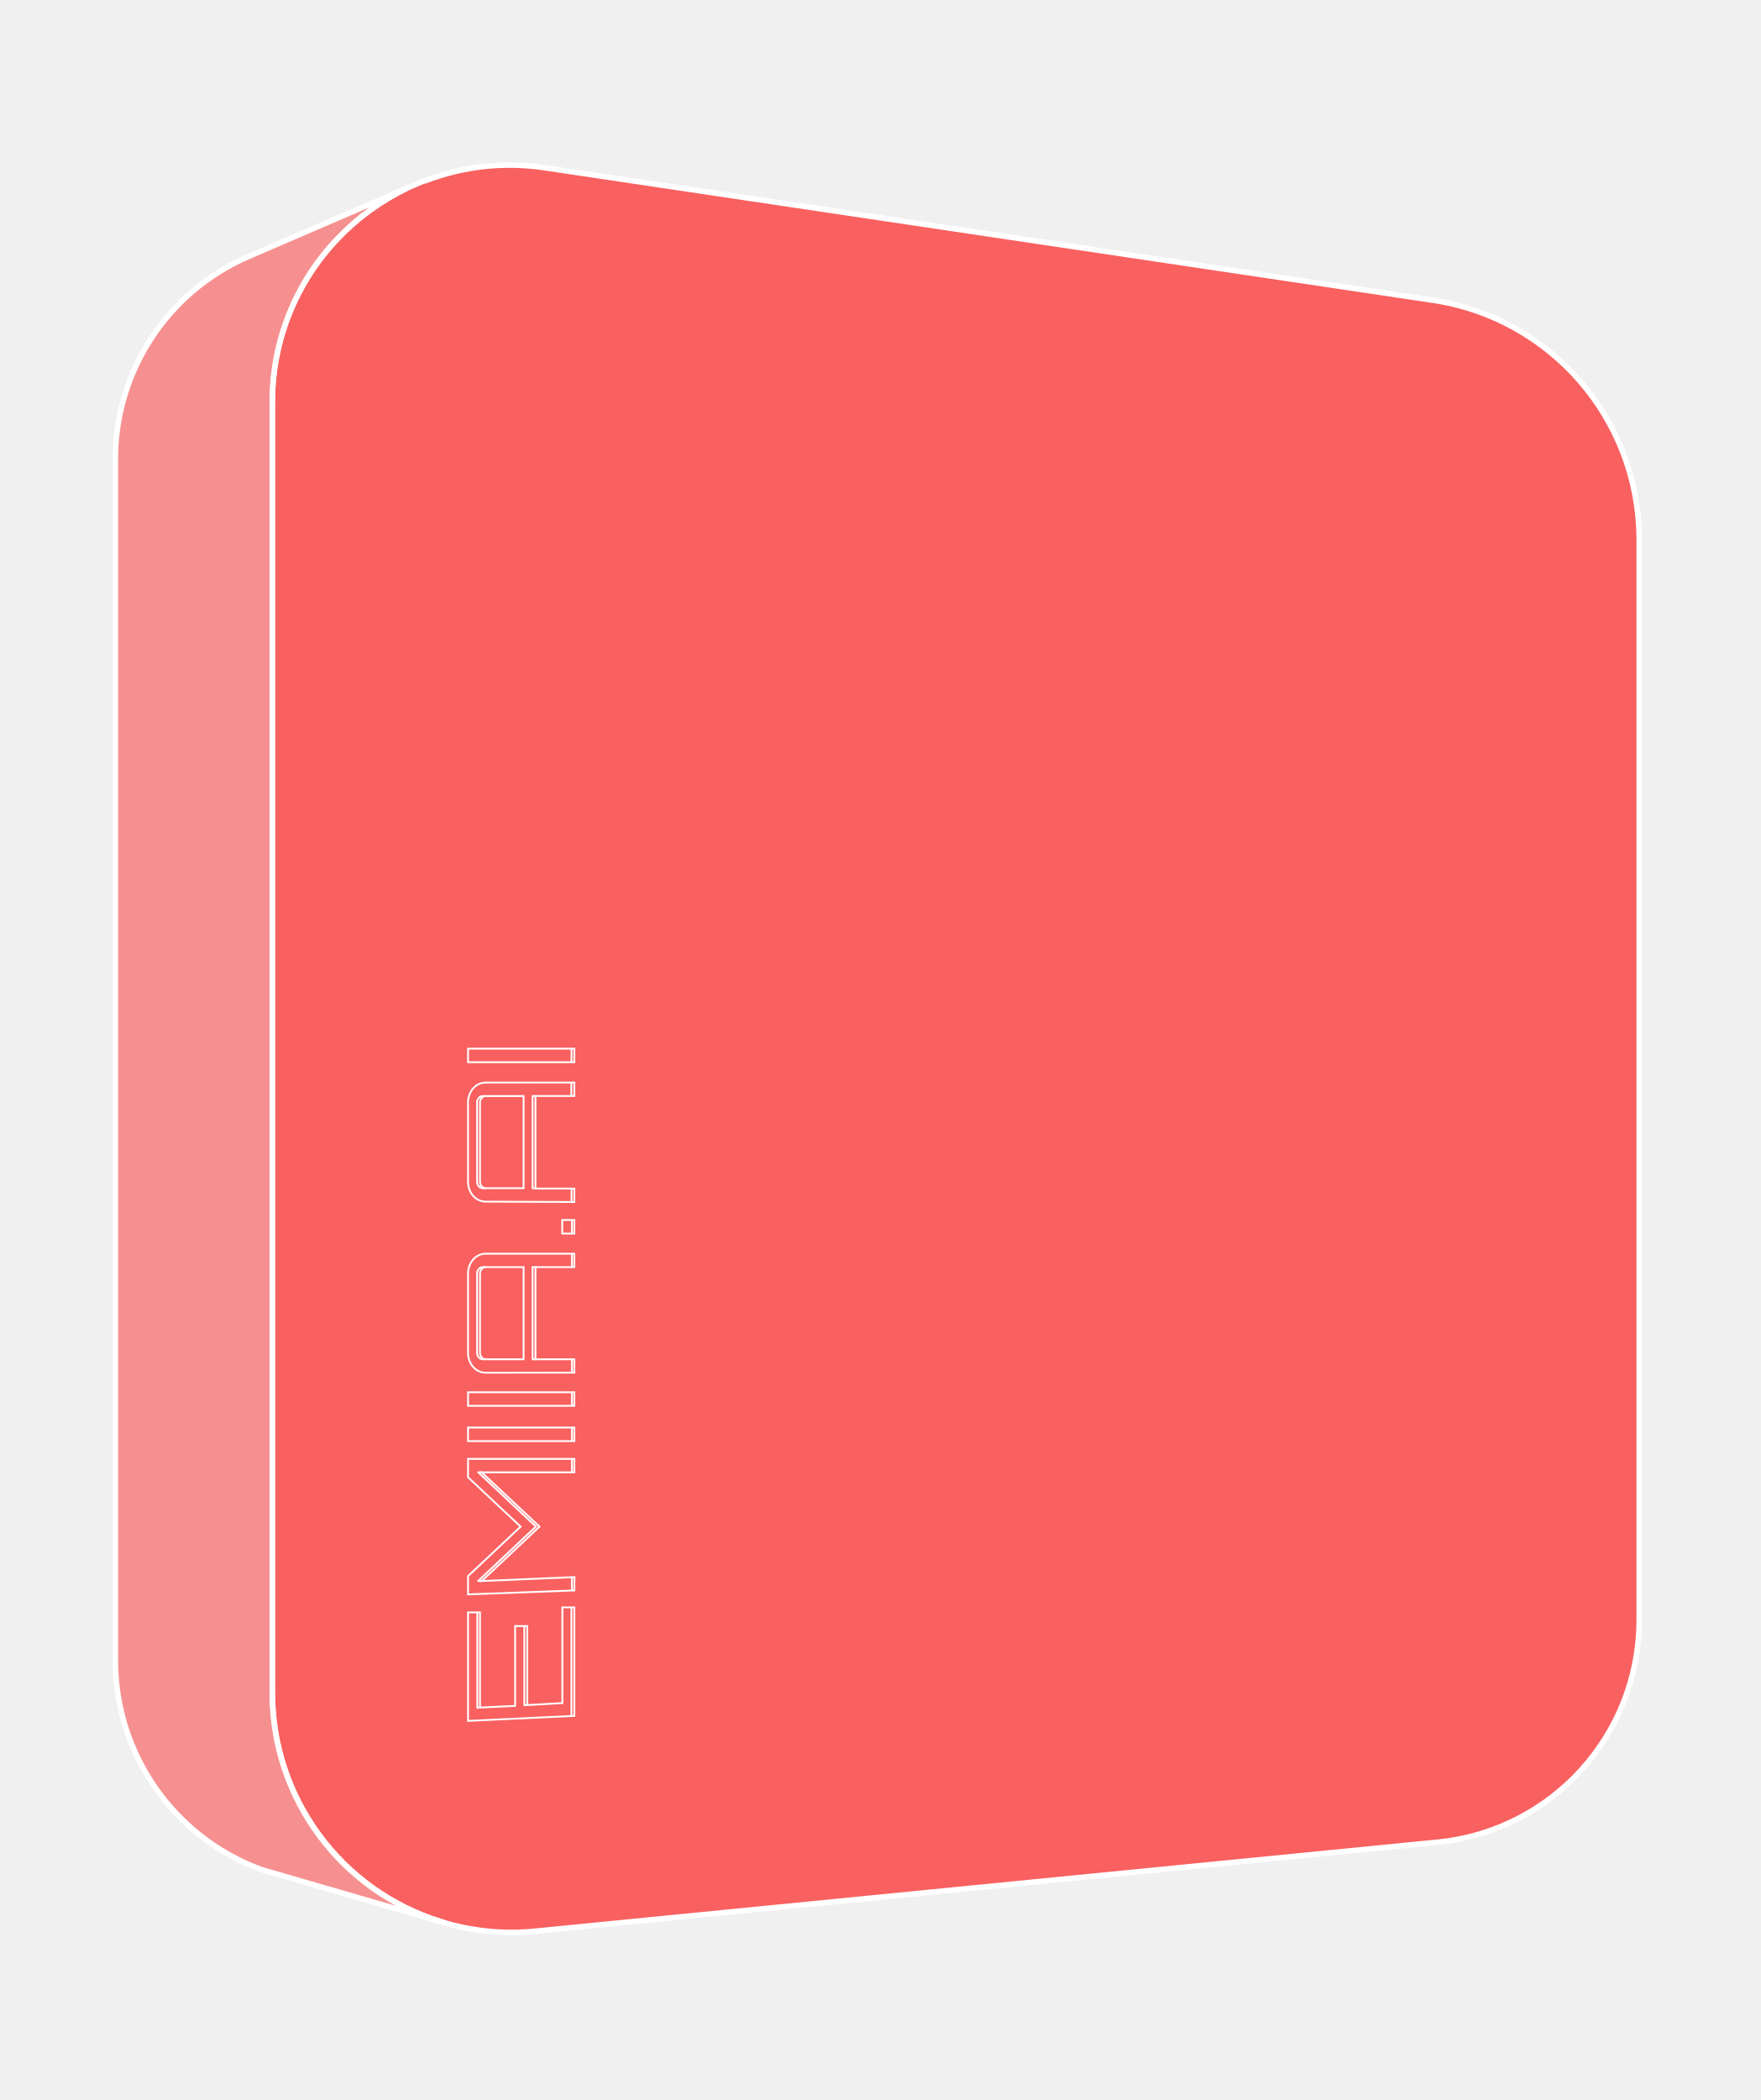
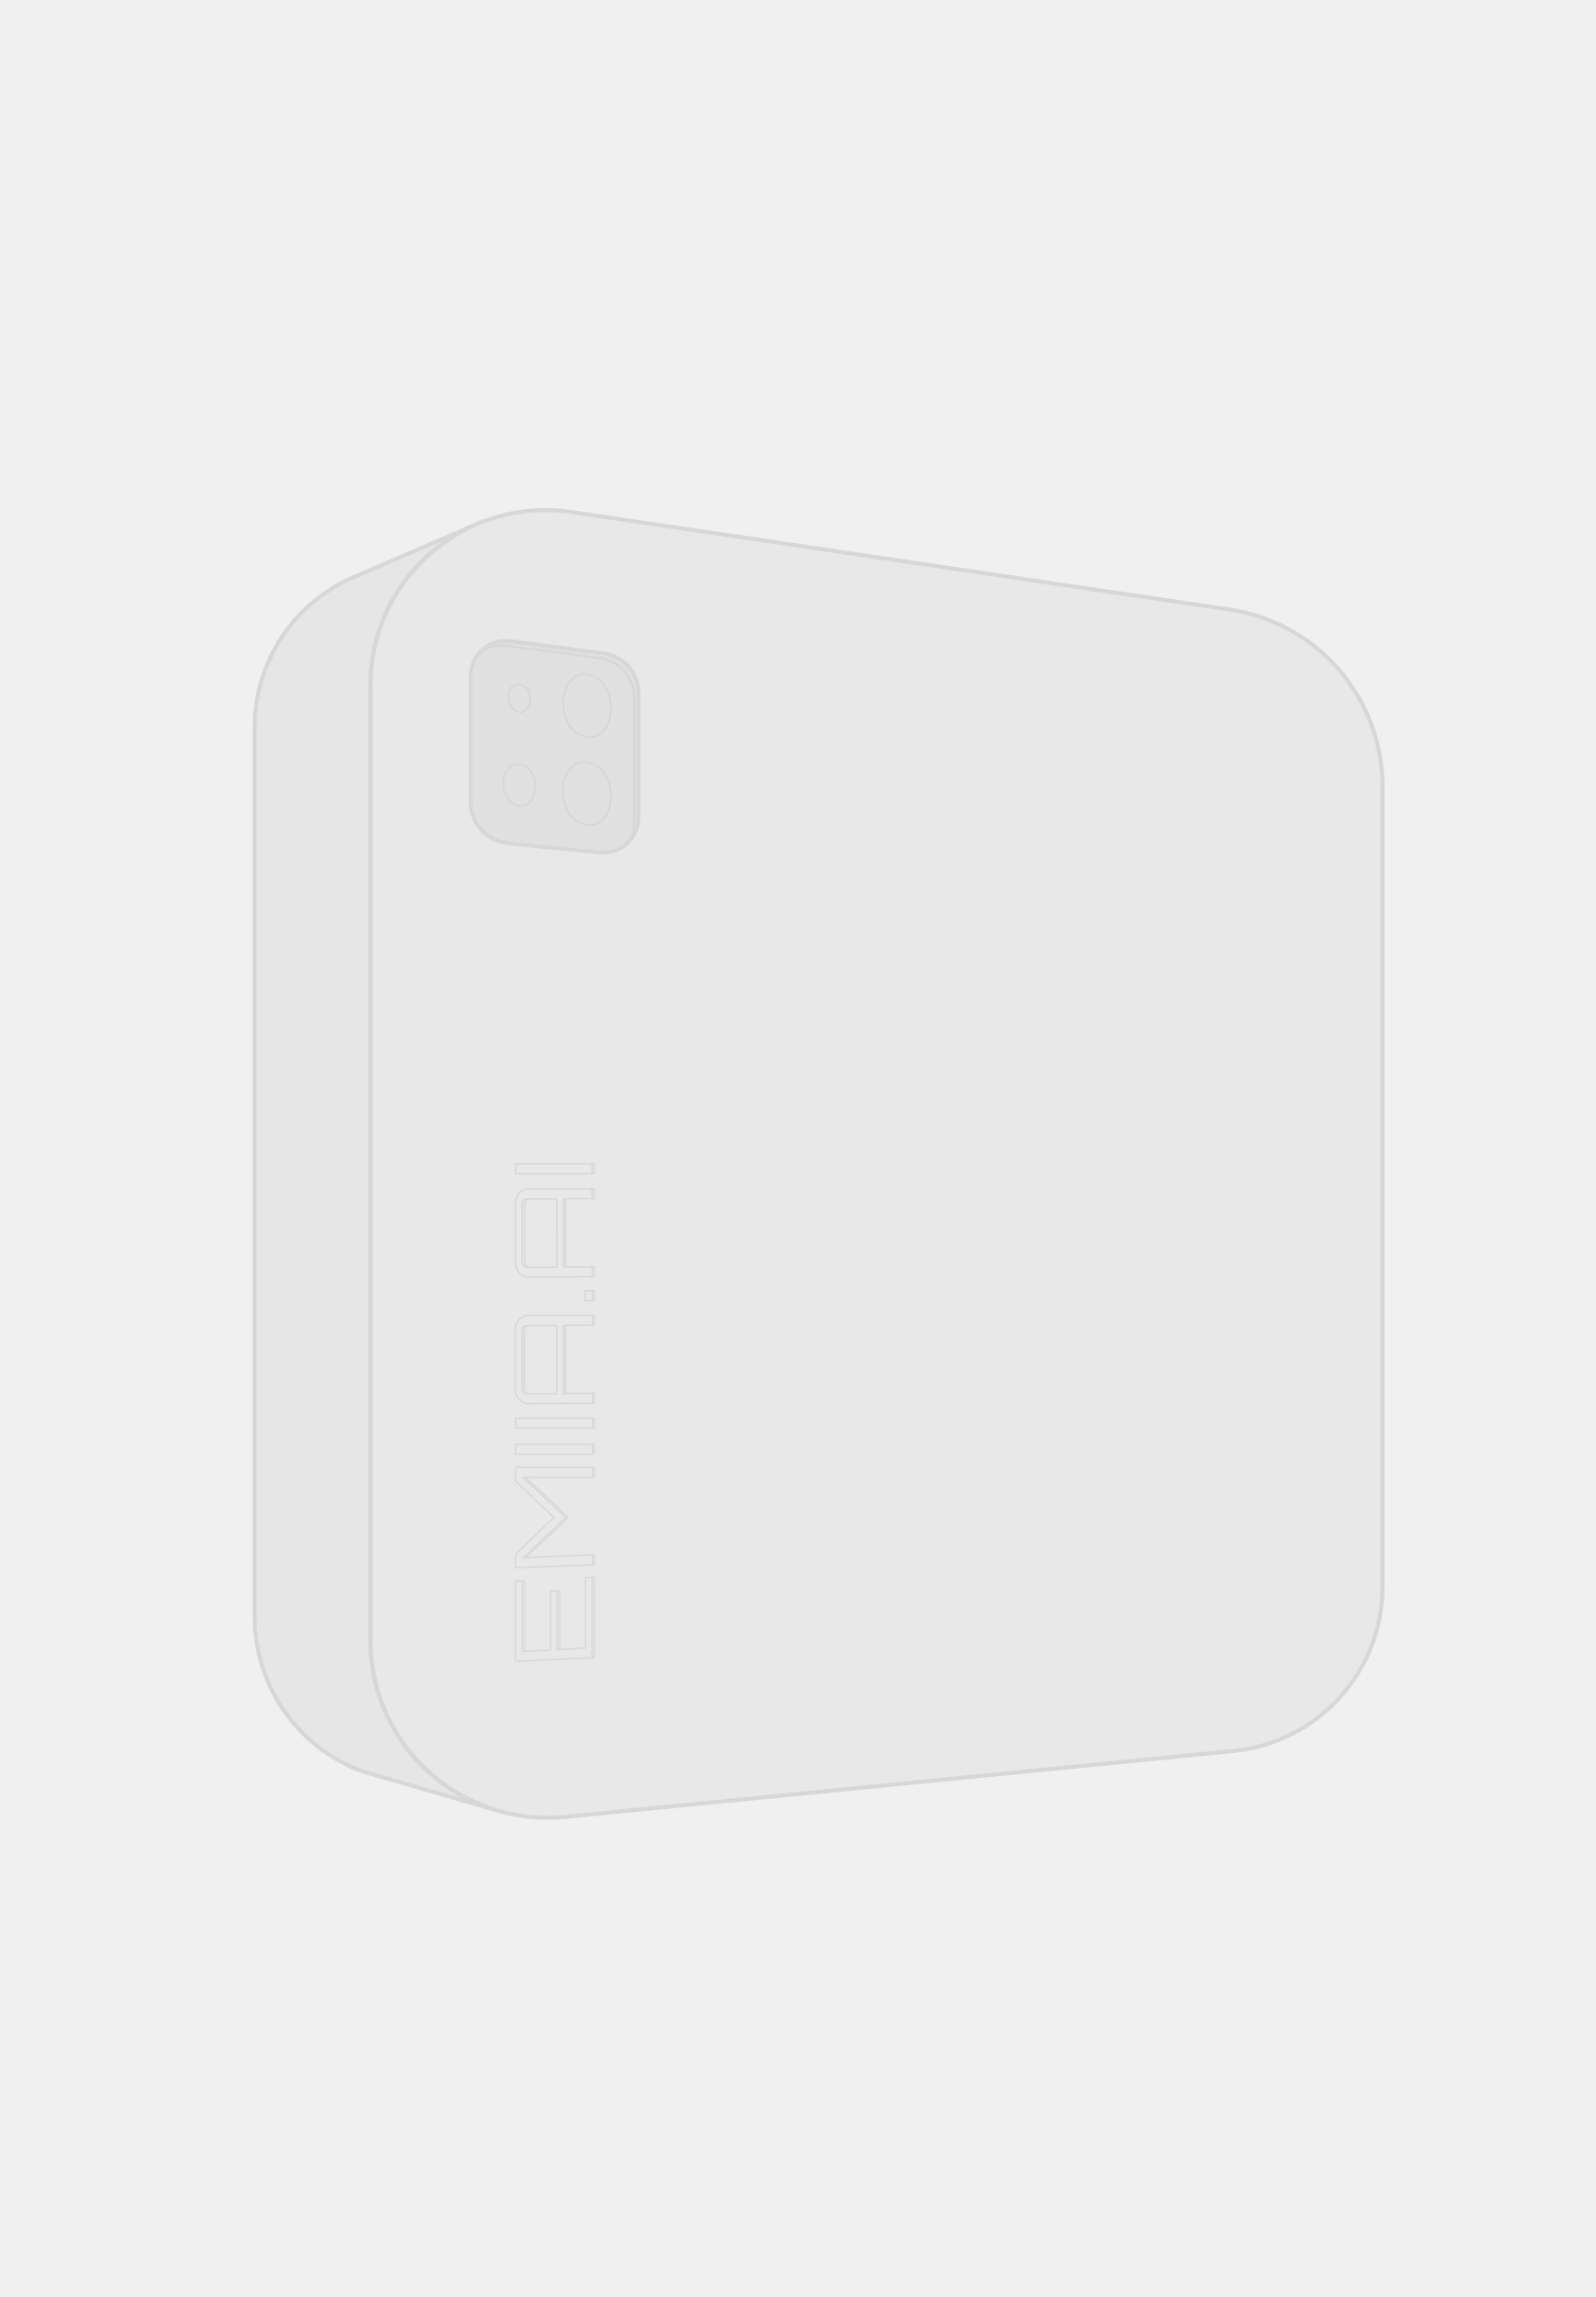
- <svg xmlns="http://www.w3.org/2000/svg" width="85.19mm" height="101.59mm" viewBox="0 0 241.49 287.99">
+ <svg xmlns="http://www.w3.org/2000/svg" width="72.94mm" height="105.01mm" viewBox="0 0 206.77 297.68">
  <g>
-     <path d="M224.85,74V222.15a30.63,30.63,0,0,1-27.62,30.48L73.41,264.84a32.62,32.62,0,0,1-11.89-1l-1.06-.31a32.77,32.77,0,0,1-23.11-31.37v-177a32.35,32.35,0,0,1,9-22.48,32.89,32.89,0,0,1,9.47-6.88l0,0,2.34-1,.16,0A32.19,32.19,0,0,1,74.69,23L196.53,41.17A33.22,33.22,0,0,1,224.85,74Z" style="fill: red;opacity: 0.6" />
-     <path d="M60.46,263.54l-20.4-5.93-4.24-1.23a30.57,30.57,0,0,1-20-28.67V63A30.26,30.26,0,0,1,33.94,35.24l.49-.21,21.4-9.23a32.89,32.89,0,0,0-9.47,6.88,32.35,32.35,0,0,0-9,22.48v177a32.9,32.9,0,0,0,23.11,31.37Z" style="fill: red;stroke: #e30613;stroke-miterlimit: 10;stroke-width: 0.25px;opacity: 0.4" />
-     <path d="M35.82,256.38l4.24,1.23A30.34,30.34,0,0,1,35.82,256.38Z" style="fill: none;stroke: red;stroke-miterlimit: 10;stroke-width: 0.25px" />
+     <path d="M179.17,102v103.6a21.43,21.43,0,0,1-19.32,21.32l-86.6,8.54a22.82,22.82,0,0,1-8.32-.69l-.74-.22A22.92,22.92,0,0,1,48,212.62V88.82a22.63,22.63,0,0,1,6.3-15.72,23,23,0,0,1,6.62-4.81h0l1.64-.71.11,0a22.51,22.51,0,0,1,11.41-1.22L159.36,79A23.24,23.24,0,0,1,179.17,102Z" style="fill: #d7d7d7;opacity: 0.3" />
+     <path d="M64.19,234.56l-14.27-4.15-3-.86A21.38,21.38,0,0,1,33,209.5V94.28a21.17,21.17,0,0,1,12.65-19.4l.34-.15,15-6.46a23,23,0,0,0-6.62,4.81A22.63,22.63,0,0,0,48,88.82V212.62a23,23,0,0,0,16.16,21.94Z" style="fill: #d7d7d7;opacity: 0.4" />
+     <path d="M47,229.55l3,.86A21.22,21.22,0,0,1,47,229.55Z" style="fill: none;stroke: #e30613;stroke-miterlimit: 10;stroke-width: 0.175px" />
  </g>
  <g>
-     <path d="M224.85,74V222.15a30.63,30.63,0,0,1-27.62,30.48L73.41,264.84a32.62,32.62,0,0,1-11.89-1l-1.06-.31a32.77,32.77,0,0,1-23.11-31.37v-177a32.35,32.35,0,0,1,9-22.48,32.89,32.89,0,0,1,9.47-6.88l0,0,2.34-1,.16,0A32.19,32.19,0,0,1,74.69,23L196.53,41.17A33.22,33.22,0,0,1,224.85,74Z" style="fill: none;stroke: #fff;stroke-miterlimit: 10;stroke-width: 0.75px" />
-     <path d="M60.46,263.54l-20.4-5.93-4.24-1.23a30.57,30.57,0,0,1-20-28.67V63A30.26,30.26,0,0,1,33.94,35.24l.49-.21,21.4-9.23a32.89,32.89,0,0,0-9.47,6.88,32.35,32.35,0,0,0-9,22.48v177a32.9,32.9,0,0,0,23.11,31.37Z" style="fill: none;stroke: #fff;stroke-miterlimit: 10;stroke-width: 0.75px" />
+     <path d="M179.17,102v103.6a21.43,21.43,0,0,1-19.32,21.32l-86.6,8.54a22.82,22.82,0,0,1-8.32-.69l-.74-.22A22.92,22.92,0,0,1,48,212.62V88.82a22.63,22.63,0,0,1,6.3-15.72,23,23,0,0,1,6.62-4.81h0l1.64-.71.11,0a22.51,22.51,0,0,1,11.41-1.22L159.36,79A23.24,23.24,0,0,1,179.17,102Z" style="fill: none;stroke: #d7d7d7;stroke-miterlimit: 10;stroke-width: 0.525px" />
+     <path d="M64.19,234.56l-14.27-4.15-3-.86A21.38,21.38,0,0,1,33,209.5V94.28a21.17,21.17,0,0,1,12.65-19.4l.34-.15,15-6.46a23,23,0,0,0-6.62,4.81A22.63,22.63,0,0,0,48,88.82V212.62a23,23,0,0,0,16.16,21.94Z" style="fill: none;stroke: #d7d7d7;stroke-miterlimit: 10;stroke-width: 0.525px" />
  </g>
  <g>
    <g>
      <g>
-         <path d="M78.78,235.31,64.2,236V221.12h1.64v13.05l4.82-.23V223h1.66v10.83l4.82-.27V220.43h1.64Z" style="fill: none;stroke: #fff;stroke-miterlimit: 10;stroke-width: 0.25px" />
-         <path d="M78.78,197.63H64.2v-1.86H78.78Z" style="fill: none;stroke: #fff;stroke-miterlimit: 10;stroke-width: 0.25px" />
-         <path d="M78.78,192.79H64.2v-1.86H78.78Z" style="fill: none;stroke: #fff;stroke-miterlimit: 10;stroke-width: 0.25px" />
-         <path d="M66.63,188.25a2.2,2.2,0,0,1-1.23-.36,2.55,2.55,0,0,1-.88-1,2.93,2.93,0,0,1-.32-1.37V174.66a2.93,2.93,0,0,1,.32-1.37,2.55,2.55,0,0,1,.88-1,2.21,2.21,0,0,1,1.23-.36H78.78v1.84H73.45v12.64h5.33v1.83Zm5.19-14.48H66.63a.72.72,0,0,0-.56.26.91.91,0,0,0-.23.62v10.88a.9.9,0,0,0,.23.62.72.72,0,0,0,.56.26h5.19Z" style="fill: none;stroke: #fff;stroke-miterlimit: 10;stroke-width: 0.25px" />
-         <path d="M78.78,169.17H77.12v-1.86h1.66Z" style="fill: none;stroke: #fff;stroke-miterlimit: 10;stroke-width: 0.25px" />
-         <path d="M66.63,164.79a2.2,2.2,0,0,1-1.23-.36,2.54,2.54,0,0,1-.88-1,2.94,2.94,0,0,1-.32-1.37V151.19a2.93,2.93,0,0,1,.32-1.37,2.55,2.55,0,0,1,.88-1,2.2,2.2,0,0,1,1.23-.36H78.78v1.84H73.45V163h5.33v1.84Zm5.19-14.48H66.63a.73.73,0,0,0-.56.26.91.91,0,0,0-.23.62v10.88a.91.91,0,0,0,.23.62.72.72,0,0,0,.56.26h5.19Z" style="fill: none;stroke: #fff;stroke-miterlimit: 10;stroke-width: 0.25px" />
-         <path d="M78.78,145.67H64.2v-1.86H78.78Z" style="fill: none;stroke: #fff;stroke-miterlimit: 10;stroke-width: 0.25px" />
+         <path d="M77,214.82l-10.2.48V204.89H68V214l3.37-.16V206.2h1.16v7.57l3.37-.19v-9.17H77Z" style="fill: none;stroke: #d7d7d7;stroke-miterlimit: 10;stroke-width: 0.175px" />
+         <path d="M77,188.47H66.81v-1.3H77Z" style="fill: none;stroke: #d7d7d7;stroke-miterlimit: 10;stroke-width: 0.175px" />
+         <path d="M77,185.08H66.81v-1.3H77Z" style="fill: none;stroke: #d7d7d7;stroke-miterlimit: 10;stroke-width: 0.175px" />
+         <path d="M68.51,181.9a1.54,1.54,0,0,1-.86-.25A1.79,1.79,0,0,1,67,181a2.05,2.05,0,0,1-.23-1V172.4a2.05,2.05,0,0,1,.23-1,1.79,1.79,0,0,1,.62-.69,1.54,1.54,0,0,1,.86-.25H77v1.28H73.28v8.84H77v1.28Zm3.63-10.13H68.51a.51.51,0,0,0-.39.18.63.63,0,0,0-.16.44V180a.63.63,0,0,0,.16.44.51.51,0,0,0,.39.18h3.63Z" style="fill: none;stroke: #d7d7d7;stroke-miterlimit: 10;stroke-width: 0.175px" />
+         <path d="M77,168.56H75.84v-1.3H77Z" style="fill: none;stroke: #d7d7d7;stroke-miterlimit: 10;stroke-width: 0.175px" />
+         <path d="M68.51,165.5a1.54,1.54,0,0,1-.86-.25,1.78,1.78,0,0,1-.62-.69,2.05,2.05,0,0,1-.23-1V156a2.05,2.05,0,0,1,.23-1,1.79,1.79,0,0,1,.62-.69,1.54,1.54,0,0,1,.86-.25H77v1.28H73.28v8.84H77v1.28Zm3.63-10.13H68.51a.51.51,0,0,0-.39.18A.64.64,0,0,0,68,156v7.61a.63.63,0,0,0,.16.44.51.51,0,0,0,.39.18h3.63Z" style="fill: none;stroke: #d7d7d7;stroke-miterlimit: 10;stroke-width: 0.175px" />
+         <path d="M77,152.12H66.81v-1.3H77Z" style="fill: none;stroke: #d7d7d7;stroke-miterlimit: 10;stroke-width: 0.175px" />
      </g>
-       <path d="M78.78,218.11l-14.58.54v-2.51l7.21-6.78-7.21-6.77v-2.52H78.78v1.84H66.06L74,209.36l-7.92,7.46,12.72-.54Z" style="fill: none;stroke: #fff;stroke-miterlimit: 10;stroke-width: 0.25px" />
+       <path d="M77,202.79l-10.2.38v-1.76l5-4.74-5-4.74v-1.76H77v1.28h-8.9l5.54,5.21-5.54,5.21,8.9-.38Z" style="fill: none;stroke: #d7d7d7;stroke-miterlimit: 10;stroke-width: 0.175px" />
    </g>
-     <line x1="78.39" y1="143.87" x2="78.39" y2="145.67" style="fill: none;stroke: #fff;stroke-miterlimit: 10;stroke-width: 0.25px" />
-     <line x1="78.37" y1="148.47" x2="78.37" y2="150.31" style="fill: none;stroke: #fff;stroke-miterlimit: 10;stroke-width: 0.25px" />
-     <polyline points="73.45 150.31 73.05 150.31 73.05 162.95 73.45 162.95" style="fill: none;stroke: #fff;stroke-miterlimit: 10;stroke-width: 0.25px" />
-     <polyline points="73.45 173.77 73.05 173.77 73.05 186.41 73.45 186.41" style="fill: none;stroke: #fff;stroke-miterlimit: 10;stroke-width: 0.25px" />
-     <line x1="78.4" y1="162.97" x2="78.4" y2="164.79" style="fill: none;stroke: #fff;stroke-miterlimit: 10;stroke-width: 0.25px" />
-     <path d="M66.63,150.31h-.4a.73.73,0,0,0-.56.26.91.91,0,0,0-.23.62v10.88a.91.91,0,0,0,.23.62.72.72,0,0,0,.56.26h.4" style="fill: none;stroke: #fff;stroke-miterlimit: 10;stroke-width: 0.25px" />
-     <path d="M66.63,173.77h-.4a.73.73,0,0,0-.56.26.91.91,0,0,0-.23.62v10.88a.91.91,0,0,0,.23.62.72.72,0,0,0,.56.26h.4" style="fill: none;stroke: #fff;stroke-miterlimit: 10;stroke-width: 0.25px" />
-     <line x1="78.45" y1="167.31" x2="78.45" y2="169.17" style="fill: none;stroke: #fff;stroke-miterlimit: 10;stroke-width: 0.25px" />
-     <line x1="78.45" y1="171.9" x2="78.45" y2="173.76" style="fill: none;stroke: #fff;stroke-miterlimit: 10;stroke-width: 0.25px" />
-     <line x1="78.45" y1="186.41" x2="78.45" y2="188.27" style="fill: none;stroke: #fff;stroke-miterlimit: 10;stroke-width: 0.25px" />
-     <line x1="78.45" y1="190.93" x2="78.45" y2="192.79" style="fill: none;stroke: #fff;stroke-miterlimit: 10;stroke-width: 0.25px" />
-     <line x1="78.45" y1="195.77" x2="78.45" y2="197.63" style="fill: none;stroke: #fff;stroke-miterlimit: 10;stroke-width: 0.25px" />
-     <line x1="78.45" y1="200.07" x2="78.45" y2="201.93" style="fill: none;stroke: #fff;stroke-miterlimit: 10;stroke-width: 0.25px" />
-     <line x1="78.45" y1="216.26" x2="78.45" y2="218.11" style="fill: none;stroke: #fff;stroke-miterlimit: 10;stroke-width: 0.25px" />
-     <path d="M66.06,201.9h-.47l7.92,7.45-7.92,7.46h.47" style="fill: none;stroke: #fff;stroke-linejoin: round;stroke-width: 0.25px" />
-     <polyline points="65.47 221.12 65.47 234.21 65.72 234.17" style="fill: none;stroke: #fff;stroke-linejoin: round;stroke-width: 0.25px" />
-     <polyline points="71.92 222.97 71.92 233.85 72.32 233.81" style="fill: none;stroke: #fff;stroke-linejoin: round;stroke-width: 0.25px" />
-     <line x1="78.38" y1="220.43" x2="78.38" y2="235.33" style="fill: none;stroke: #fff;stroke-linejoin: round;stroke-width: 0.25px" />
+     <line x1="76.73" y1="150.86" x2="76.73" y2="152.12" style="fill: none;stroke: #d7d7d7;stroke-miterlimit: 10;stroke-width: 0.175px" />
+     <line x1="76.72" y1="154.09" x2="76.72" y2="155.37" style="fill: none;stroke: #d7d7d7;stroke-miterlimit: 10;stroke-width: 0.175px" />
+     <polyline points="73.28 155.37 73 155.37 73 164.21 73.28 164.21" style="fill: none;stroke: #d7d7d7;stroke-miterlimit: 10;stroke-width: 0.175px" />
+     <polyline points="73.28 171.78 73 171.78 73 180.62 73.28 180.62" style="fill: none;stroke: #d7d7d7;stroke-miterlimit: 10;stroke-width: 0.175px" />
+     <line x1="76.74" y1="164.22" x2="76.74" y2="165.5" style="fill: none;stroke: #d7d7d7;stroke-miterlimit: 10;stroke-width: 0.175px" />
+     <path d="M68.51,155.37h-.28a.51.51,0,0,0-.39.18.64.64,0,0,0-.16.44v7.61a.63.63,0,0,0,.16.44.51.51,0,0,0,.39.18h.28" style="fill: none;stroke: #d7d7d7;stroke-miterlimit: 10;stroke-width: 0.175px" />
+     <path d="M68.51,171.78h-.28a.51.51,0,0,0-.39.18.64.64,0,0,0-.16.44V180a.63.63,0,0,0,.16.44.51.51,0,0,0,.39.18h.28" style="fill: none;stroke: #d7d7d7;stroke-miterlimit: 10;stroke-width: 0.175px" />
+     <line x1="76.77" y1="167.26" x2="76.77" y2="168.56" style="fill: none;stroke: #d7d7d7;stroke-miterlimit: 10;stroke-width: 0.175px" />
+     <line x1="76.77" y1="170.47" x2="76.77" y2="171.77" style="fill: none;stroke: #d7d7d7;stroke-miterlimit: 10;stroke-width: 0.175px" />
+     <line x1="76.77" y1="180.62" x2="76.77" y2="181.92" style="fill: none;stroke: #d7d7d7;stroke-miterlimit: 10;stroke-width: 0.175px" />
+     <line x1="76.77" y1="183.78" x2="76.77" y2="185.08" style="fill: none;stroke: #d7d7d7;stroke-miterlimit: 10;stroke-width: 0.175px" />
+     <line x1="76.77" y1="187.17" x2="76.77" y2="188.47" style="fill: none;stroke: #d7d7d7;stroke-miterlimit: 10;stroke-width: 0.175px" />
+     <line x1="76.77" y1="190.17" x2="76.77" y2="191.47" style="fill: none;stroke: #d7d7d7;stroke-miterlimit: 10;stroke-width: 0.175px" />
+     <line x1="76.77" y1="201.49" x2="76.77" y2="202.79" style="fill: none;stroke: #d7d7d7;stroke-miterlimit: 10;stroke-width: 0.175px" />
+     <path d="M68.11,191.46h-.33l5.54,5.21-5.54,5.21h.33" style="fill: none;stroke: #d7d7d7;stroke-linejoin: round;stroke-width: 0.175px" />
+     <polyline points="67.69 204.89 67.69 214.05 67.87 214.02" style="fill: none;stroke: #d7d7d7;stroke-linejoin: round;stroke-width: 0.175px" />
+     <polyline points="72.21 206.19 72.21 213.8 72.49 213.77" style="fill: none;stroke: #d7d7d7;stroke-linejoin: round;stroke-width: 0.175px" />
+     <line x1="76.73" y1="204.41" x2="76.73" y2="214.84" style="fill: none;stroke: #d7d7d7;stroke-linejoin: round;stroke-width: 0.175px" />
+     <path d="M79.17,91.85c0,2.23-1.37,3.92-3.08,3.66C74,95.18,73,93.24,73,91s1.43-3.88,3.14-3.58C78.15,87.79,79.17,89.62,79.17,91.85Z" style="fill: none;stroke: #d7d7d7;stroke-miterlimit: 10;stroke-width: 0.25px" />
+     <path d="M78.34,91.74c0,1.63-1,2.88-2.26,2.68-1.53-.24-2.3-1.66-2.3-3.3s1-2.84,2.3-2.62C77.59,88.77,78.34,90.11,78.34,91.74Z" style="fill: none;stroke: transporent;stroke-miterlimit: 10;stroke-width: 0.25px" />
+     <path d="M68.71,90.62c0,1-.62,1.78-1.4,1.66a1.86,1.86,0,0,1-1.42-2c0-1,.65-1.76,1.42-1.62A1.82,1.82,0,0,1,68.71,90.62Z" style="fill: none;stroke:#d7d7d7;stroke-miterlimit: 10;stroke-width: 0.25px" />
+     <path d="M68.33,90.57c0,.74-.46,1.31-1,1.22a1.36,1.36,0,0,1-1-1.5c0-.74.48-1.29,1-1.19A1.34,1.34,0,0,1,68.33,90.57Z" style="fill: none;stroke: transparent;stroke-miterlimit: 10;stroke-width: 0.25px" />
+     <path d="M69.37,102c0,1.49-.91,2.62-2.05,2.44-1.39-.22-2.09-1.51-2.09-3s1-2.59,2.09-2.39C68.69,99.28,69.37,100.5,69.37,102Z" style="fill: none;stroke: #d7d7d7;stroke-miterlimit: 10;stroke-width: 0.25px" />
+     <path d="M68.82,101.92c0,1.09-.67,1.92-1.51,1.79a2,2,0,0,1-1.53-2.2c0-1.09.7-1.9,1.53-1.75A2,2,0,0,1,68.82,101.92Z" style="fill: none;stroke: transparent;stroke-miterlimit: 10;stroke-width: 0.25px" />
+     <path d="M78.34,103.15c0,1.63-1,2.88-2.26,2.68-1.53-.24-2.3-1.66-2.3-3.3s1-2.84,2.3-2.62C77.59,100.18,78.34,101.51,78.34,103.15Z" style="fill: none;stroke: transparent;stroke-miterlimit: 10;stroke-width: 0.25px" />
+     <path d="M79.17,103.25c0,2.23-1.37,3.92-3.08,3.66-2.08-.32-3.14-2.27-3.14-4.5s1.43-3.88,3.14-3.58C78.15,99.2,79.17,101,79.17,103.25Z" style="fill: none;stroke: #d7d7d7;stroke-miterlimit: 10;stroke-width: 0.25px" />
  </g>
+   <path d="M77.66,110.47l-11.87-1.18A5.4,5.4,0,0,1,61,103.93V87.62a4.57,4.57,0,0,1,5.17-4.53l12.09,1.59a5.15,5.15,0,0,1,4.48,5.11v16.15A4.56,4.56,0,0,1,77.66,110.47Z" style="fill: #d7d7d7;opacity: 0.5" />
+   <path d="M77.66,110.47l-11.87-1.18A5.4,5.4,0,0,1,61,103.93V87.62a4.57,4.57,0,0,1,5.17-4.53l12.09,1.59a5.15,5.15,0,0,1,4.48,5.11v16.15A4.56,4.56,0,0,1,77.66,110.47Z" style="fill: none;stroke: #d7d7d7;stroke-miterlimit: 10;stroke-width: 0.5px" />
+   <path d="M62.08,84.69a4.55,4.55,0,0,1,3.53-1l12.09,1.59a5.15,5.15,0,0,1,4.48,5.11v16.15a4.53,4.53,0,0,1-1.06,2.93" style="fill: none;stroke: #d7d7d7;stroke-miterlimit: 10;stroke-width: 0.3px;  opacity: 1" />
</svg>
